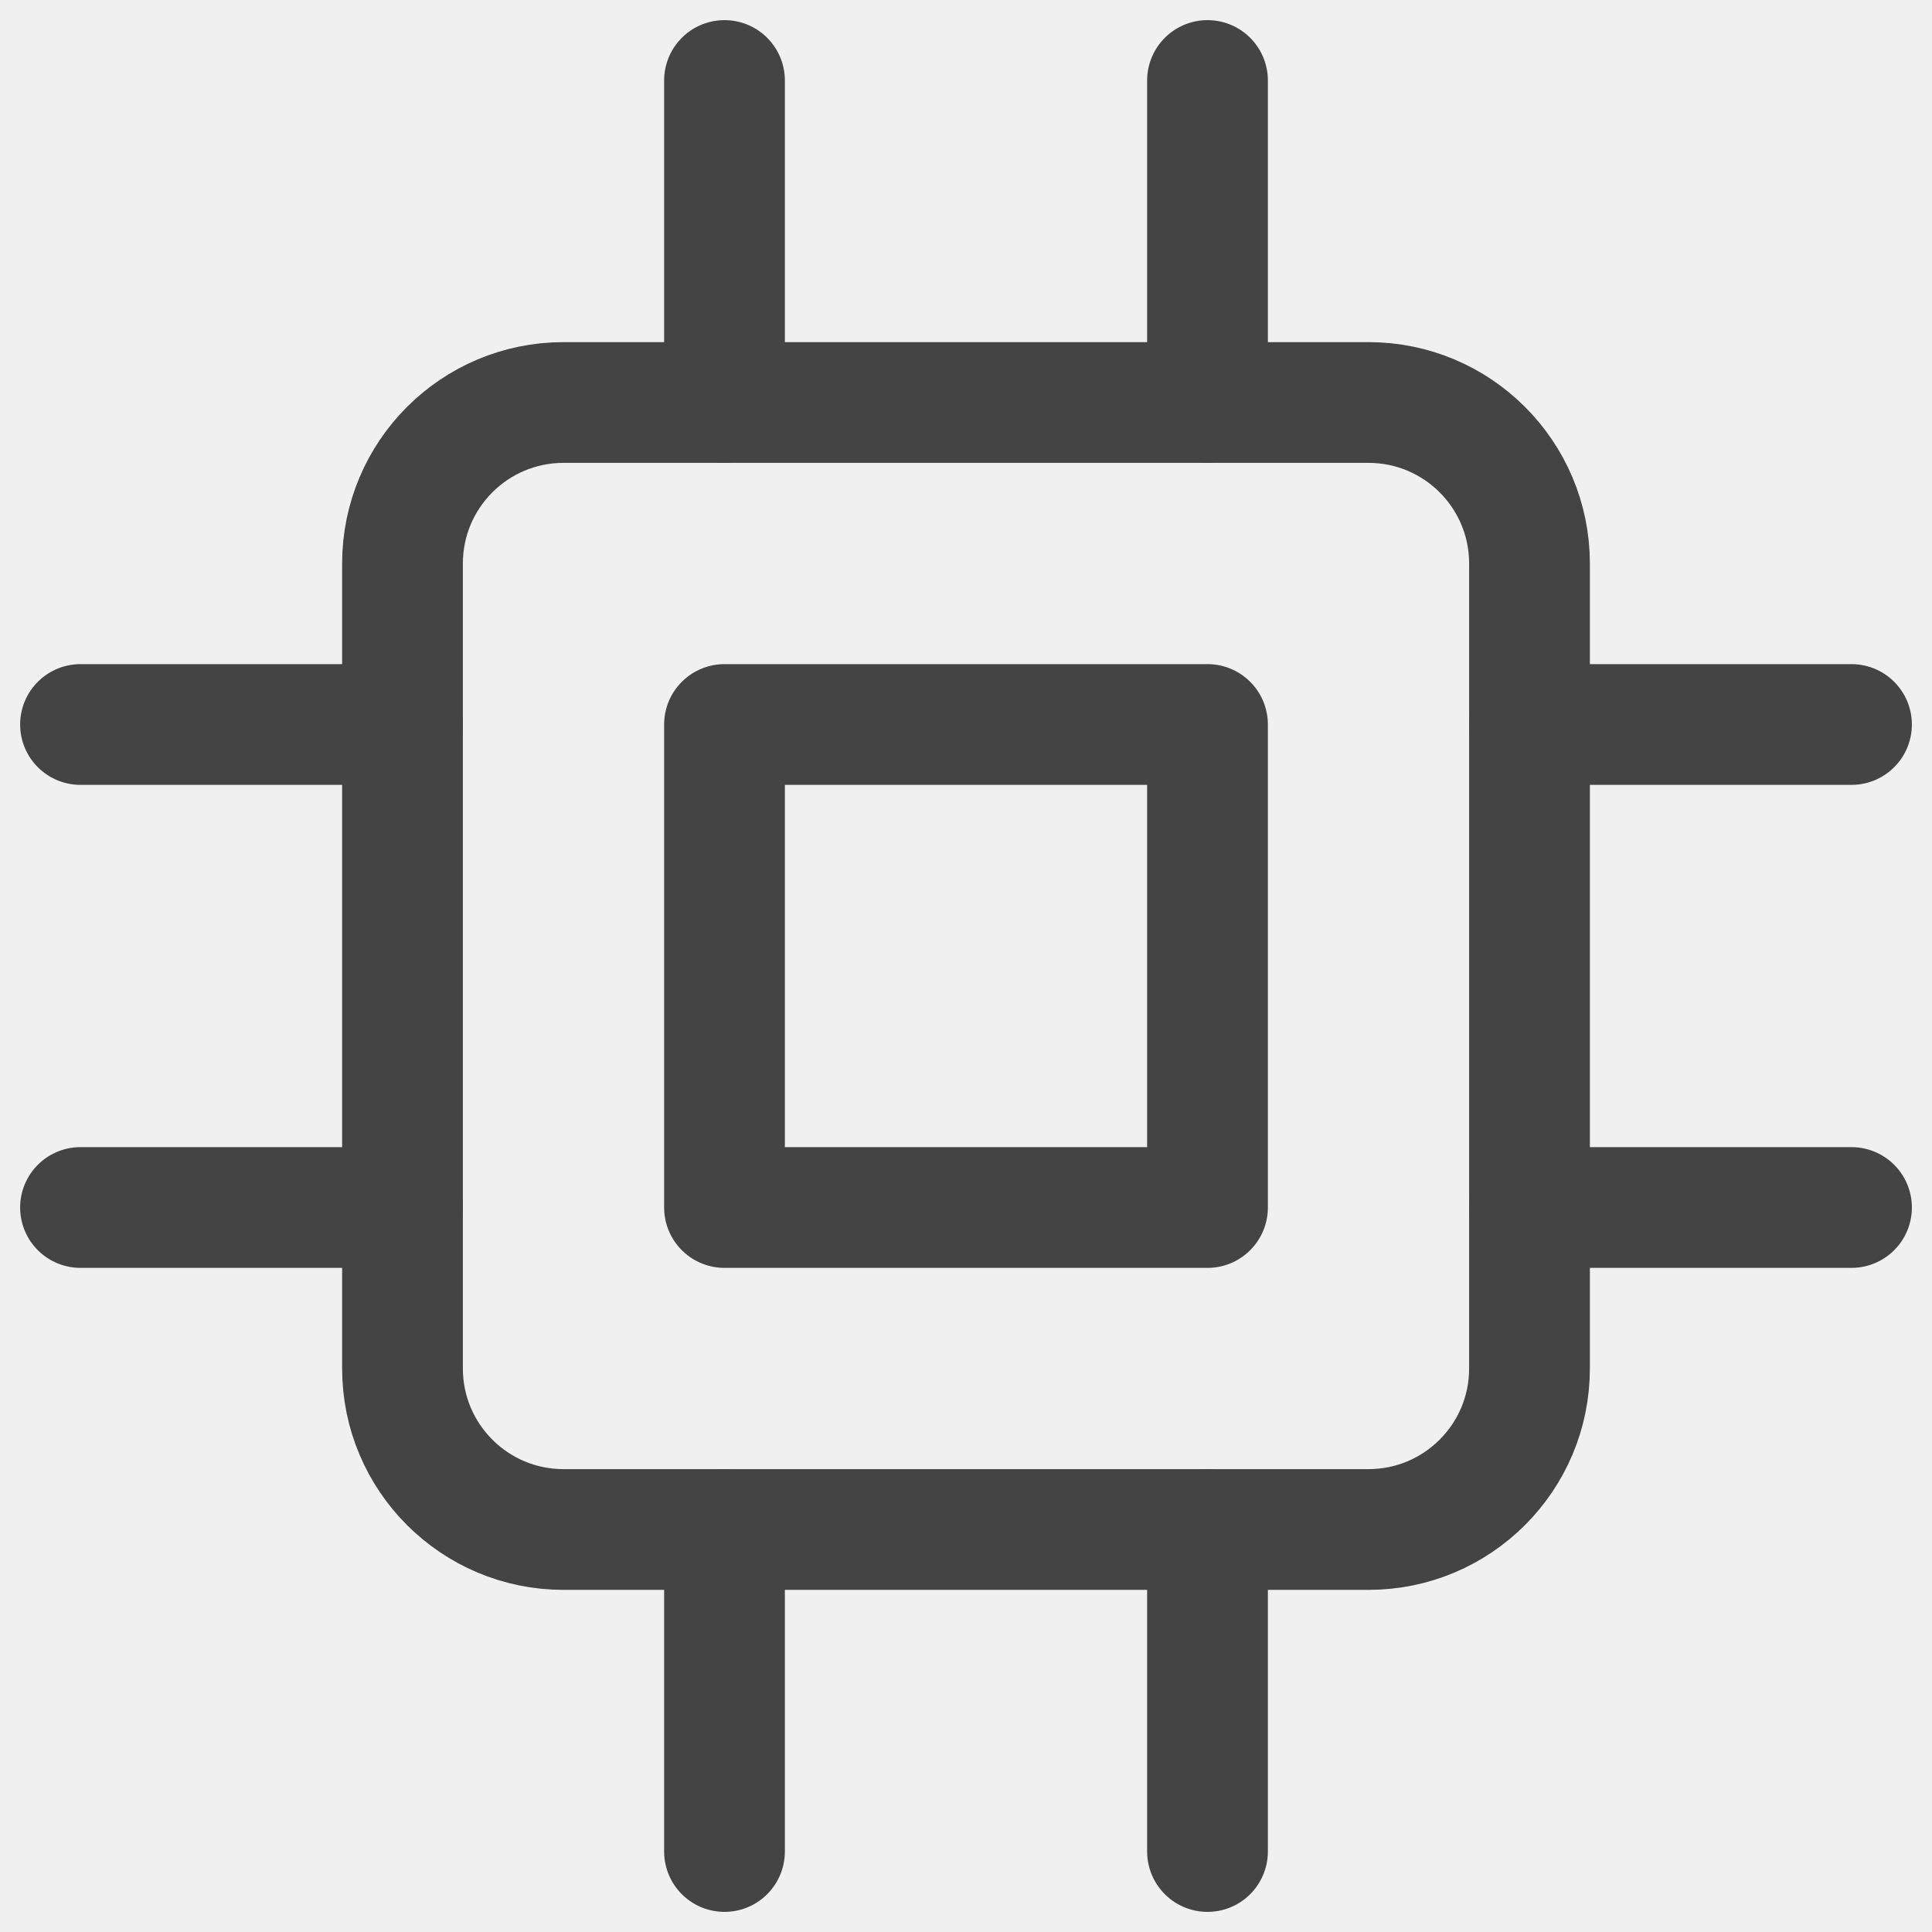
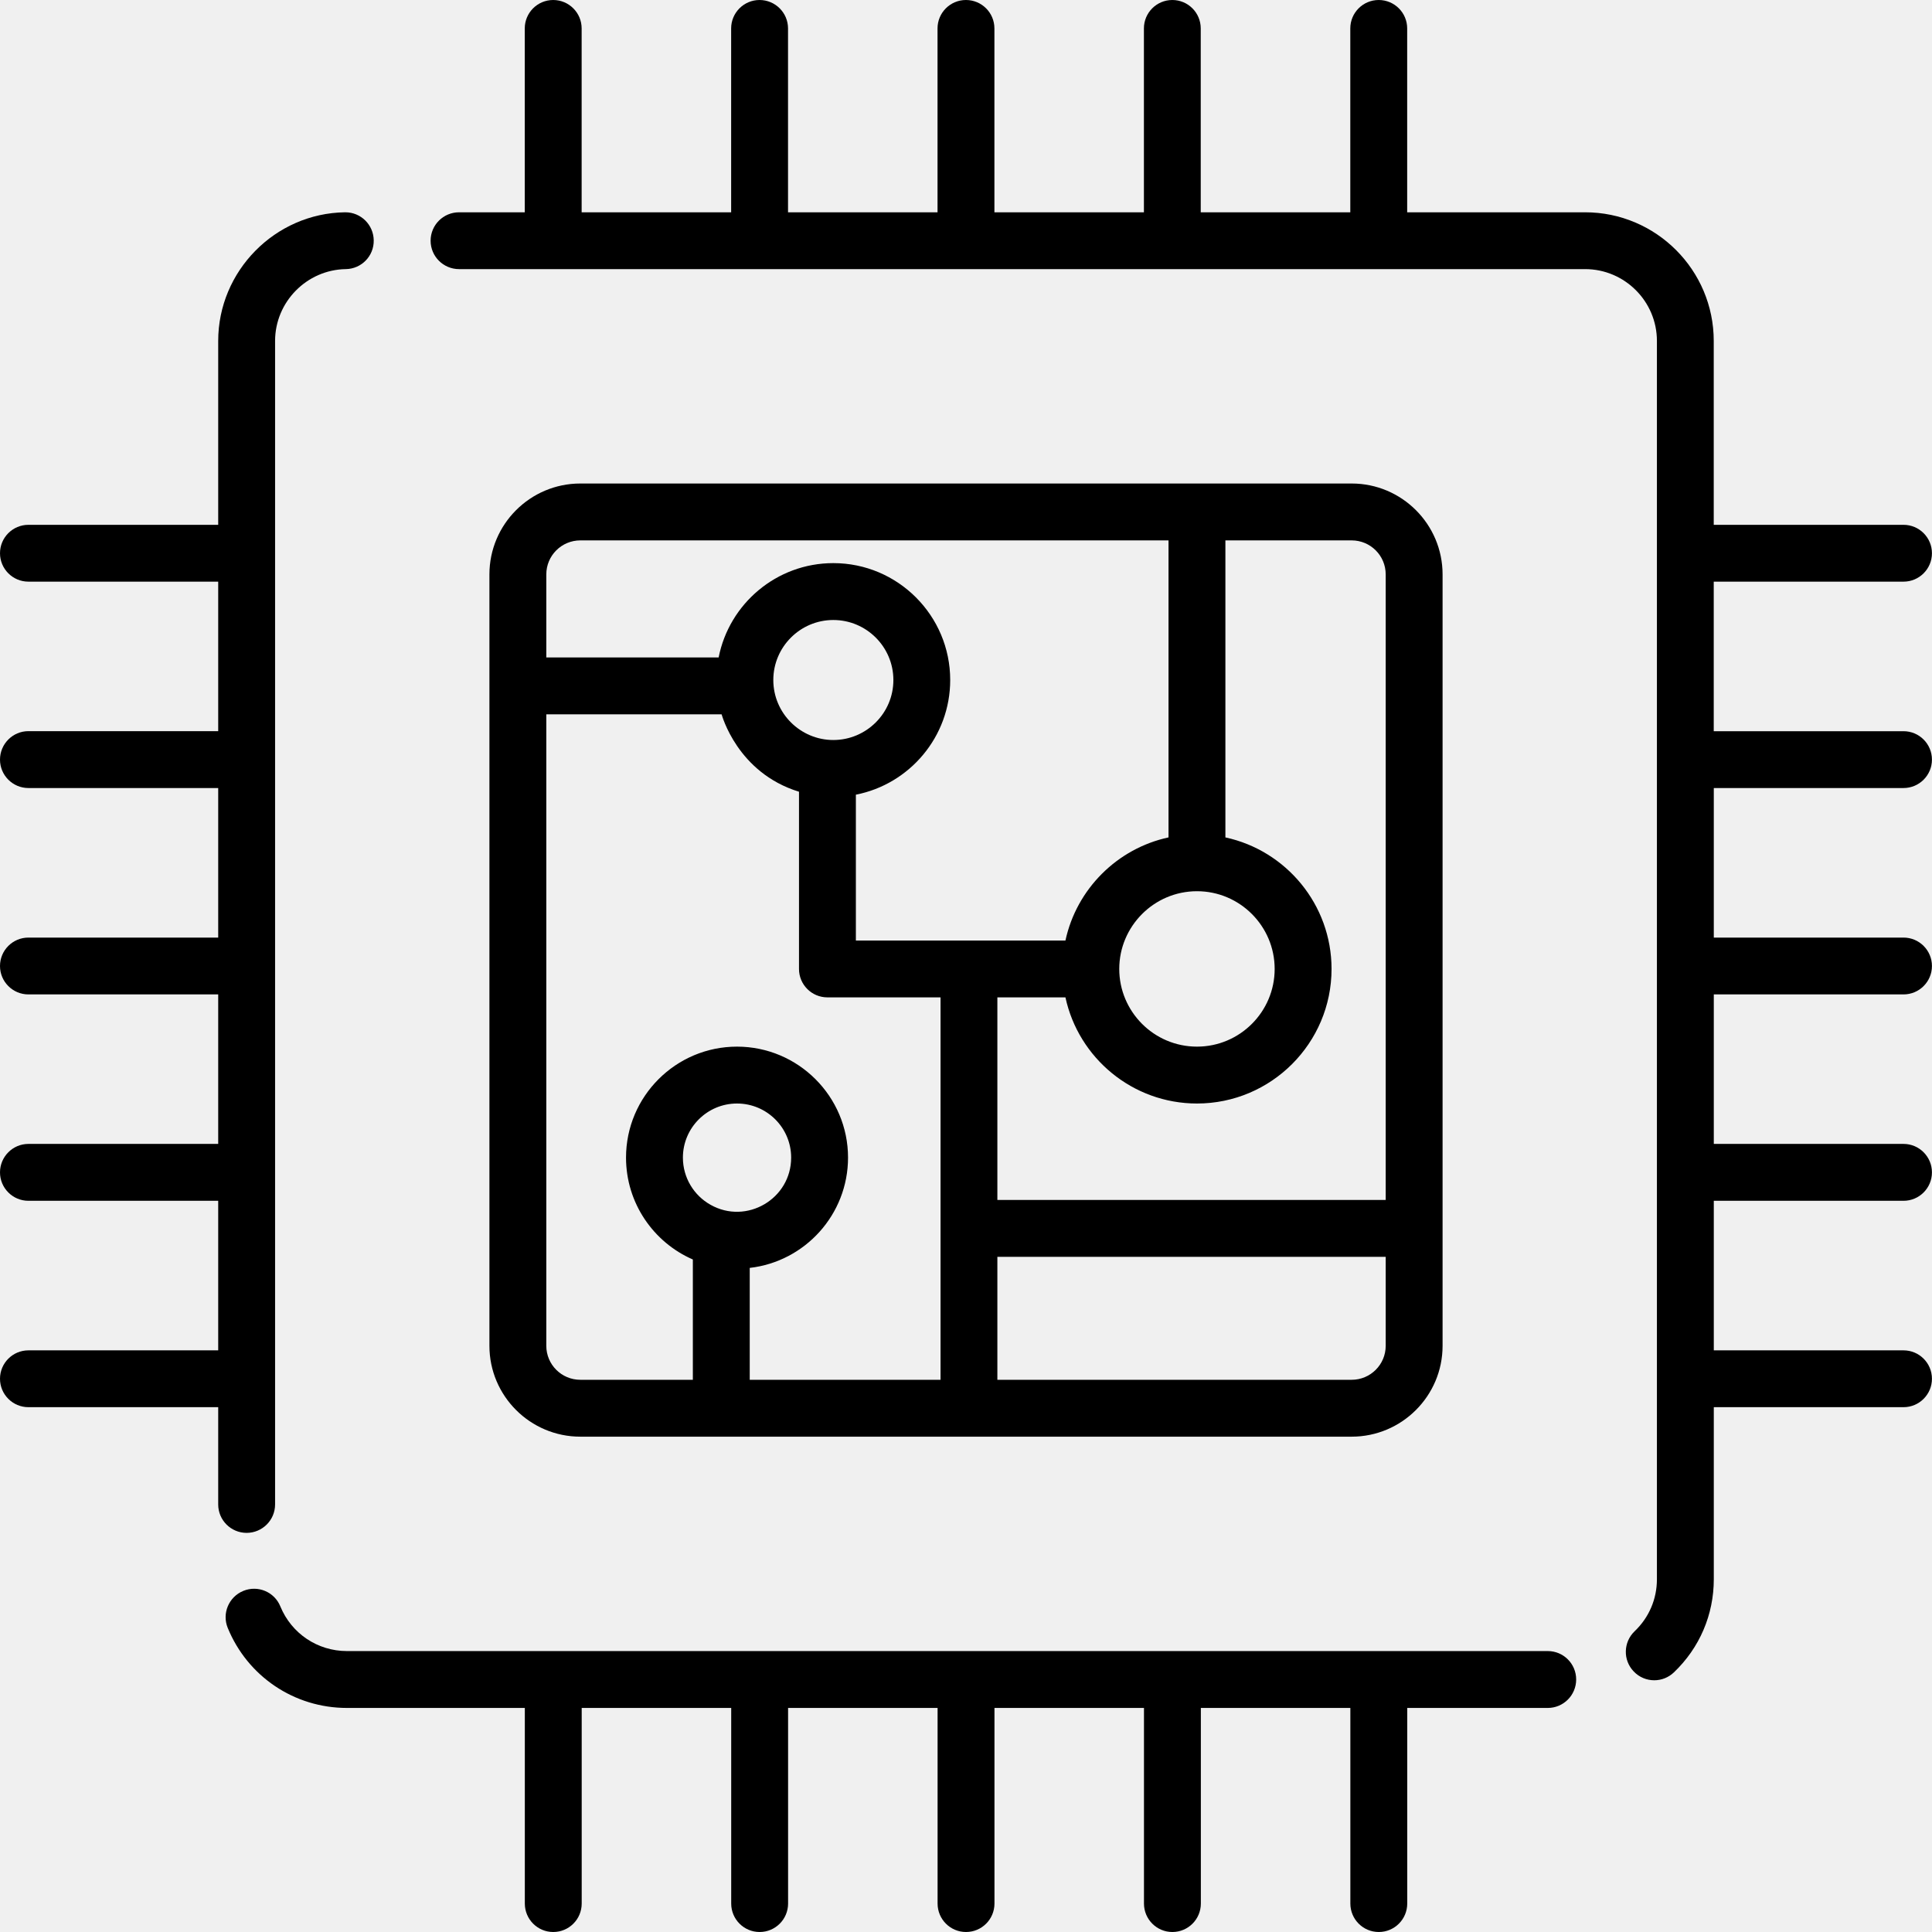
- <svg xmlns="http://www.w3.org/2000/svg" viewBox="0 0 24 24" fill="none" stroke="#444" stroke-width="1.5" stroke-linecap="round" stroke-linejoin="round">
-   <rect x="5" y="5" width="14" height="14" rx="2" />
-   <path d="M9 1v4M15 1v4M9 19v4M15 19v4M1 9h4M19 9h4M1 15h4M19 15h4" />
-   <path d="M9 9h6v6H9z" />
+ <svg xmlns="http://www.w3.org/2000/svg" width="34" height="34" viewBox="0 0 34 34" fill="none">
+   <g clip-path="url(#clip0_138_3192)">
+     <path d="M6.078 3.736H6.07C4.84 3.754 3.84 4.77 3.84 6V9.236H0.5C0.224 9.236 0 9.46 0 9.736C0 10.012 0.224 10.236 0.5 10.236H3.84V12.867H0.5C0.224 12.867 0 13.092 0 13.368C0 13.644 0.224 13.868 0.5 13.868H3.84V16.5H0.5C0.224 16.5 0 16.724 0 17C0 17.276 0.224 17.5 0.5 17.5H3.84V20.131H0.5C0.224 20.131 0 20.356 0 20.632C0 20.908 0.224 21.132 0.5 21.132H3.84V23.764H0.5C0.224 23.764 0 23.988 0 24.264C0 24.54 0.224 24.764 0.5 24.764H3.84V26.476C3.84 26.752 4.064 26.976 4.34 26.976C4.616 26.976 4.841 26.752 4.841 26.476V6C4.841 5.314 5.398 4.747 6.085 4.736C6.361 4.732 6.582 4.506 6.577 4.229C6.573 3.955 6.351 3.736 6.078 3.736Z" fill="black" />
+     <path d="M27.238 29.056H6.105C5.589 29.056 5.13 28.748 4.934 28.271C4.83 28.014 4.538 27.892 4.282 27.997C4.026 28.102 3.903 28.394 4.008 28.649C4.358 29.504 5.181 30.057 6.105 30.057H9.236V33.499C9.236 33.776 9.46 34 9.736 34C10.013 34 10.237 33.776 10.237 33.499V30.057H12.868V33.499C12.868 33.776 13.092 34 13.368 34C13.645 34 13.869 33.776 13.869 33.499V30.057H16.5V33.499C16.5 33.776 16.724 34 17 34C17.277 34 17.501 33.776 17.501 33.499V30.057H20.132V33.499C20.132 33.776 20.356 34 20.632 34C20.909 34 21.133 33.776 21.133 33.499V30.057H23.764V33.499C23.764 33.776 23.988 34 24.264 34C24.541 34 24.765 33.776 24.765 33.499V30.057H27.238C27.514 30.057 27.738 29.833 27.738 29.556C27.738 29.279 27.514 29.056 27.238 29.056Z" fill="black" />
+     <path d="M23.787 8.509H10.213C9.331 8.509 8.613 9.226 8.613 10.109V23.684C8.613 24.566 9.331 25.283 10.213 25.283H23.787C24.669 25.283 25.387 24.566 25.387 23.684V10.109C25.387 9.226 24.669 8.509 23.787 8.509ZM9.614 10.109C9.614 9.778 9.882 9.51 10.213 9.51H20.564V14.737C19.66 14.932 18.945 15.647 18.75 16.552H15.062V13.985C16.007 13.8 16.722 12.966 16.722 11.967C16.722 10.833 15.8 9.91 14.665 9.91C13.666 9.91 12.832 10.626 12.647 11.57H9.614V10.109ZM21.065 15.684C21.819 15.684 22.432 16.298 22.432 17.052C22.432 17.806 21.819 18.419 21.065 18.419C20.305 18.419 19.697 17.8 19.697 17.052C19.697 16.303 20.307 15.684 21.065 15.684ZM14.665 13.023C14.087 13.023 13.609 12.552 13.609 11.967C13.609 11.385 14.083 10.911 14.665 10.911C15.248 10.911 15.722 11.385 15.722 11.967C15.722 12.554 15.243 13.023 14.665 13.023ZM12.504 21.202C12.214 21.04 12.018 20.728 12.018 20.372C12.018 19.847 12.445 19.42 12.97 19.42C13.496 19.42 13.923 19.847 13.923 20.372C13.923 21.1 13.136 21.559 12.504 21.202ZM16.552 24.282H13.194V22.313C14.166 22.202 14.924 21.374 14.924 20.372C14.924 19.295 14.047 18.419 12.97 18.419C11.893 18.419 11.017 19.295 11.017 20.372C11.017 21.173 11.501 21.864 12.193 22.165V24.282H10.213C9.882 24.282 9.614 24.014 9.614 23.684V12.571H12.699C12.703 12.578 12.972 13.599 14.061 13.933V17.052C14.061 17.328 14.285 17.552 14.561 17.552H16.552V24.282ZM24.386 23.684C24.386 24.014 24.118 24.282 23.787 24.282H17.552V22.118H24.386V23.684ZM24.386 21.117H17.552V17.552H18.75C18.98 18.619 19.931 19.42 21.065 19.42C22.371 19.42 23.433 18.358 23.433 17.052C23.433 15.918 22.632 14.967 21.565 14.737C21.565 14.737 21.565 14.737 21.565 14.737V9.51H23.787C24.118 9.51 24.386 9.778 24.386 10.109V21.117H24.386Z" fill="black" />
+     <path d="M33.499 13.868C33.775 13.868 33.999 13.644 33.999 13.368C33.999 13.092 33.775 12.868 33.499 12.868H30.159V10.236H33.499C33.775 10.236 33.999 10.012 33.999 9.736C33.999 9.46 33.775 9.236 33.499 9.236H30.159V6C30.159 4.752 29.144 3.736 27.895 3.736H24.764V0.5C24.764 0.224 24.54 0 24.263 0C23.987 0 23.763 0.224 23.763 0.5V3.736H21.131V0.5C21.131 0.224 20.907 0 20.631 0C20.355 0 20.131 0.224 20.131 0.5V3.736H17.5V0.5C17.5 0.224 17.276 0 16.999 0C16.723 0 16.499 0.224 16.499 0.5V3.736H13.868V0.5C13.868 0.224 13.643 0 13.367 0C13.091 0 12.867 0.224 12.867 0.5V3.736H10.236V0.5C10.236 0.224 10.011 0 9.735 0C9.459 0 9.235 0.224 9.235 0.5V3.736H8.079C7.802 3.736 7.578 3.96 7.578 4.236C7.578 4.512 7.802 4.736 8.079 4.736C10.7 4.736 25.797 4.736 27.895 4.736C28.592 4.736 29.159 5.304 29.159 6V27.792C29.159 28.141 29.02 28.466 28.767 28.707C28.567 28.898 28.559 29.215 28.75 29.414C28.848 29.518 28.98 29.57 29.112 29.57C29.236 29.57 29.36 29.524 29.457 29.432C29.91 29 30.16 28.417 30.16 27.792V24.764H33.499C33.775 24.764 33.999 24.54 33.999 24.264C33.999 23.988 33.775 23.764 33.499 23.764H30.16V21.132H33.499C33.775 21.132 33.999 20.908 33.999 20.632C33.999 20.356 33.775 20.131 33.499 20.131H30.16V17.5H33.499C33.775 17.5 33.999 17.276 33.999 17C33.999 16.724 33.775 16.5 33.499 16.5H30.16V13.868H33.499Z" fill="black" />
+   </g>
+   <defs>
+     <clipPath id="clip0_138_3192">
+       <rect width="34" height="34" fill="white" />
+     </clipPath>
+   </defs>
</svg>
